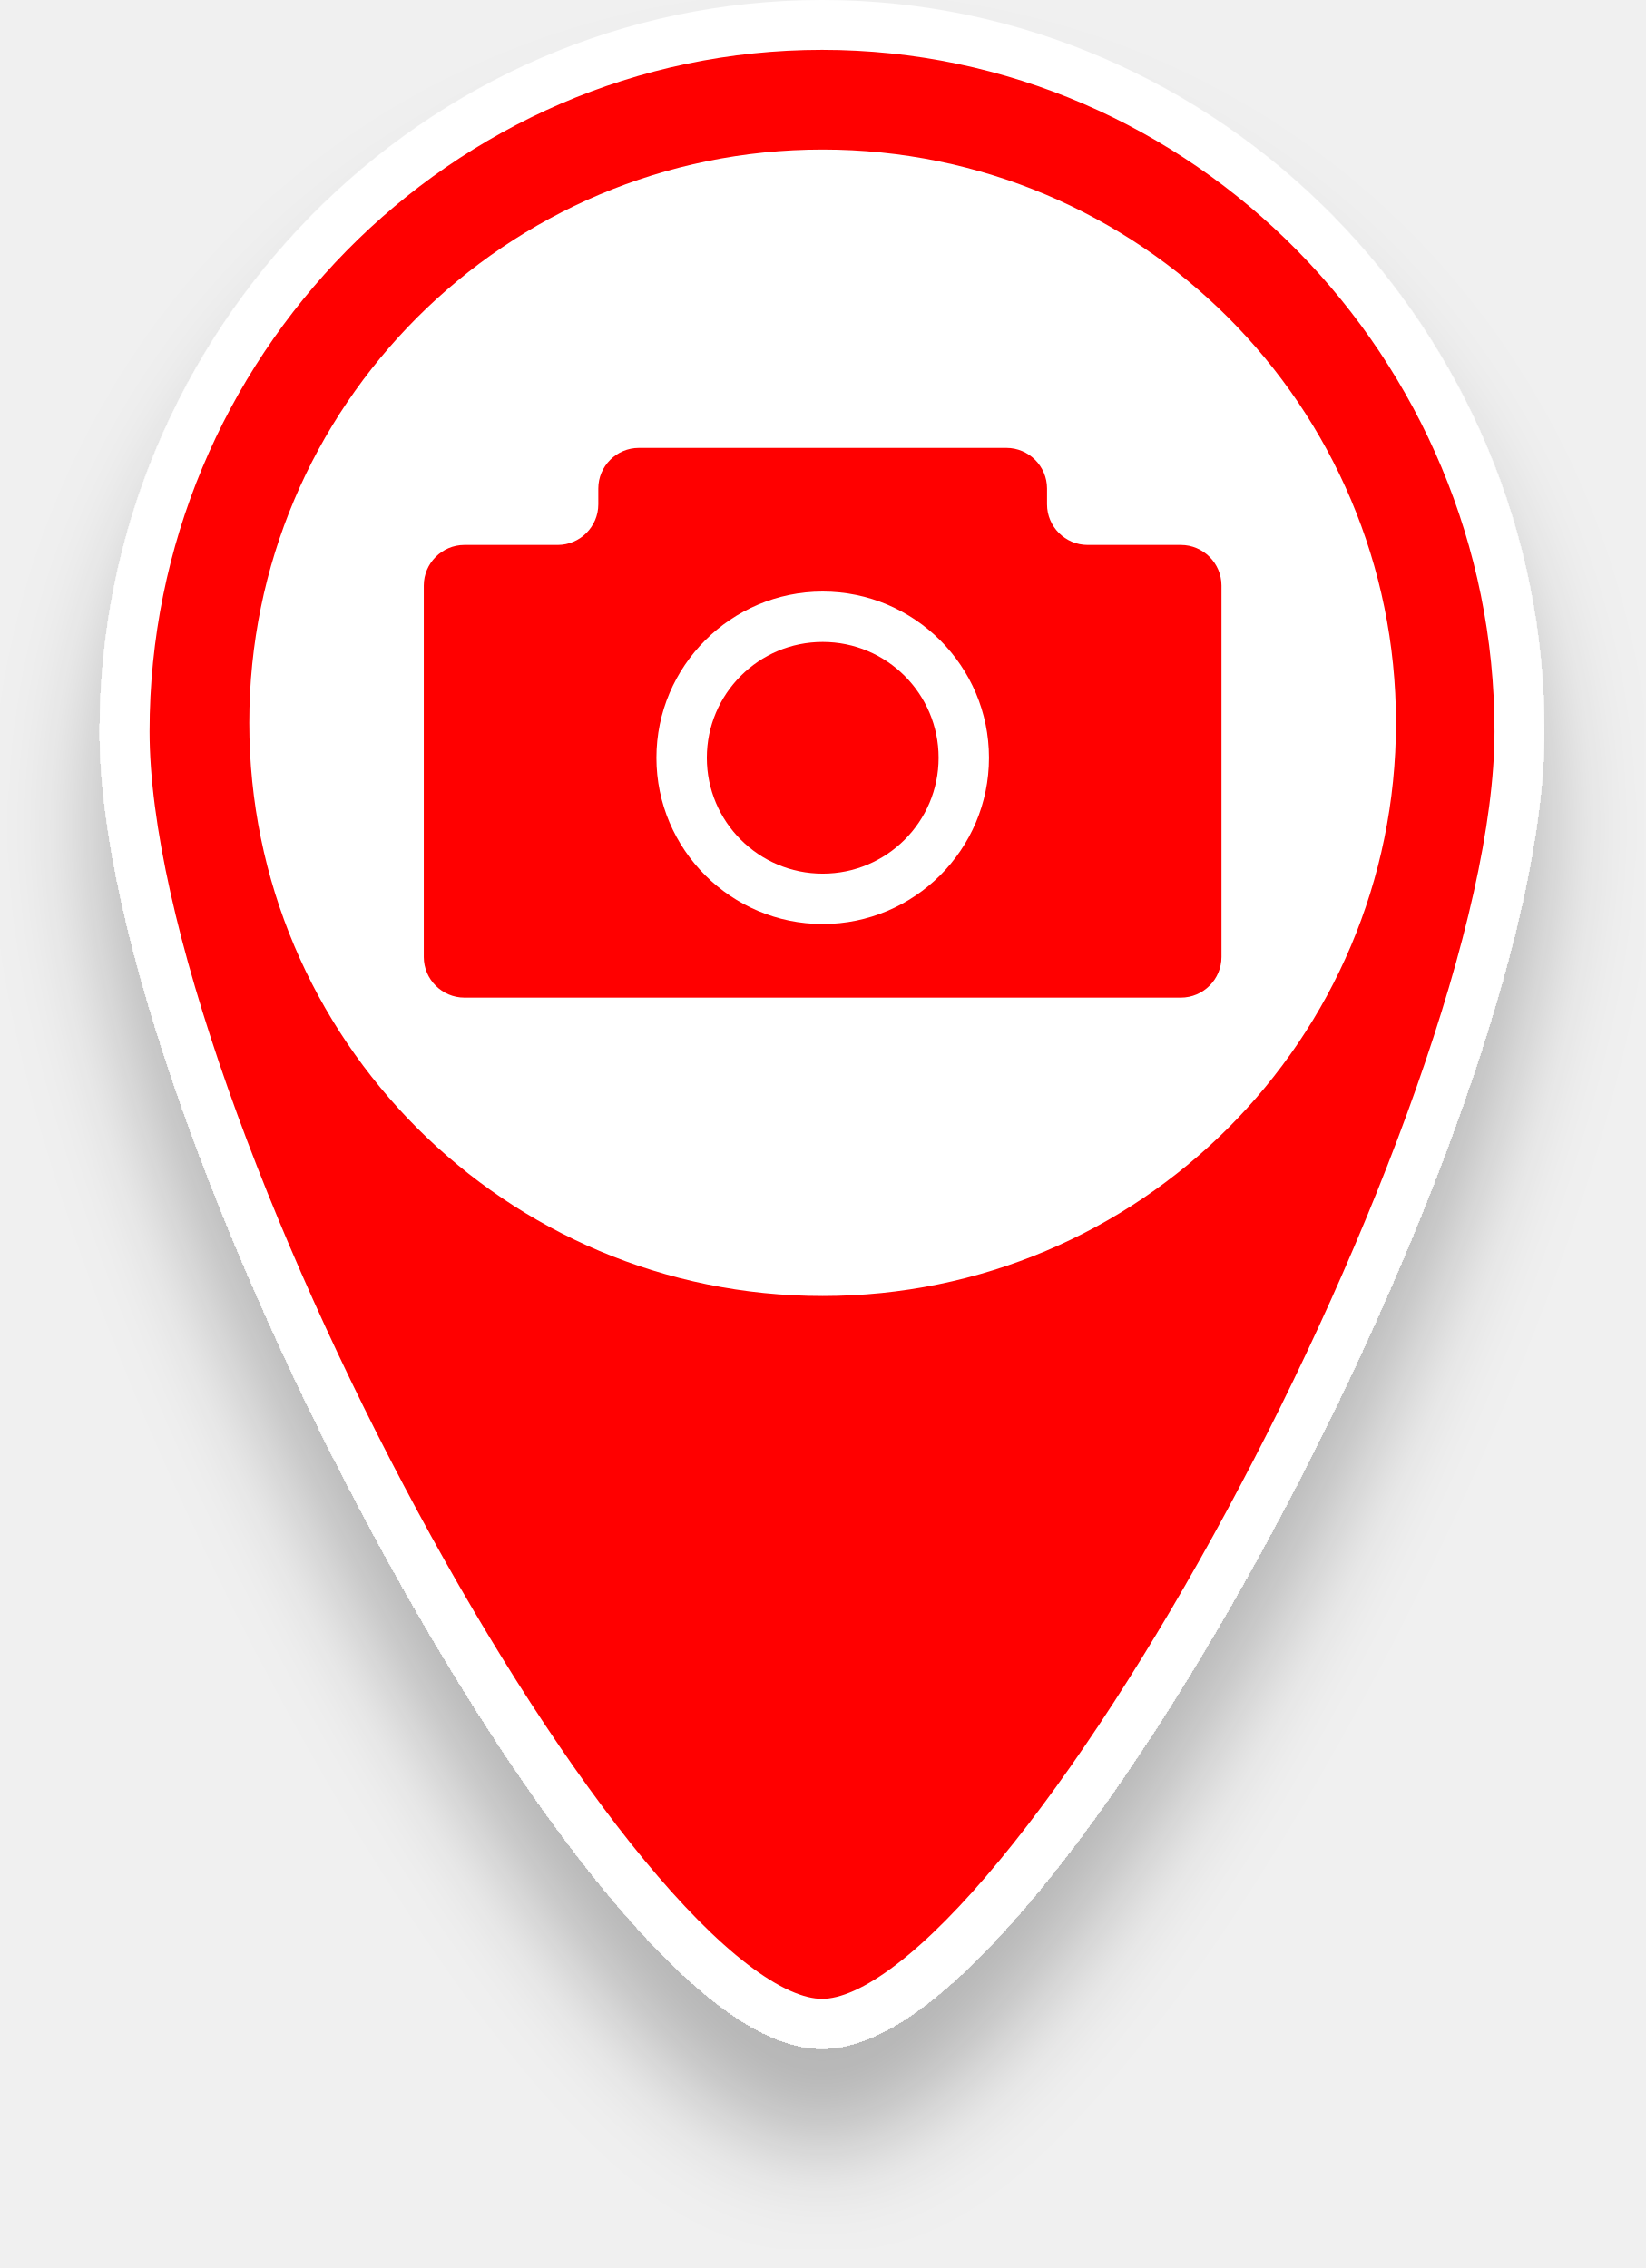
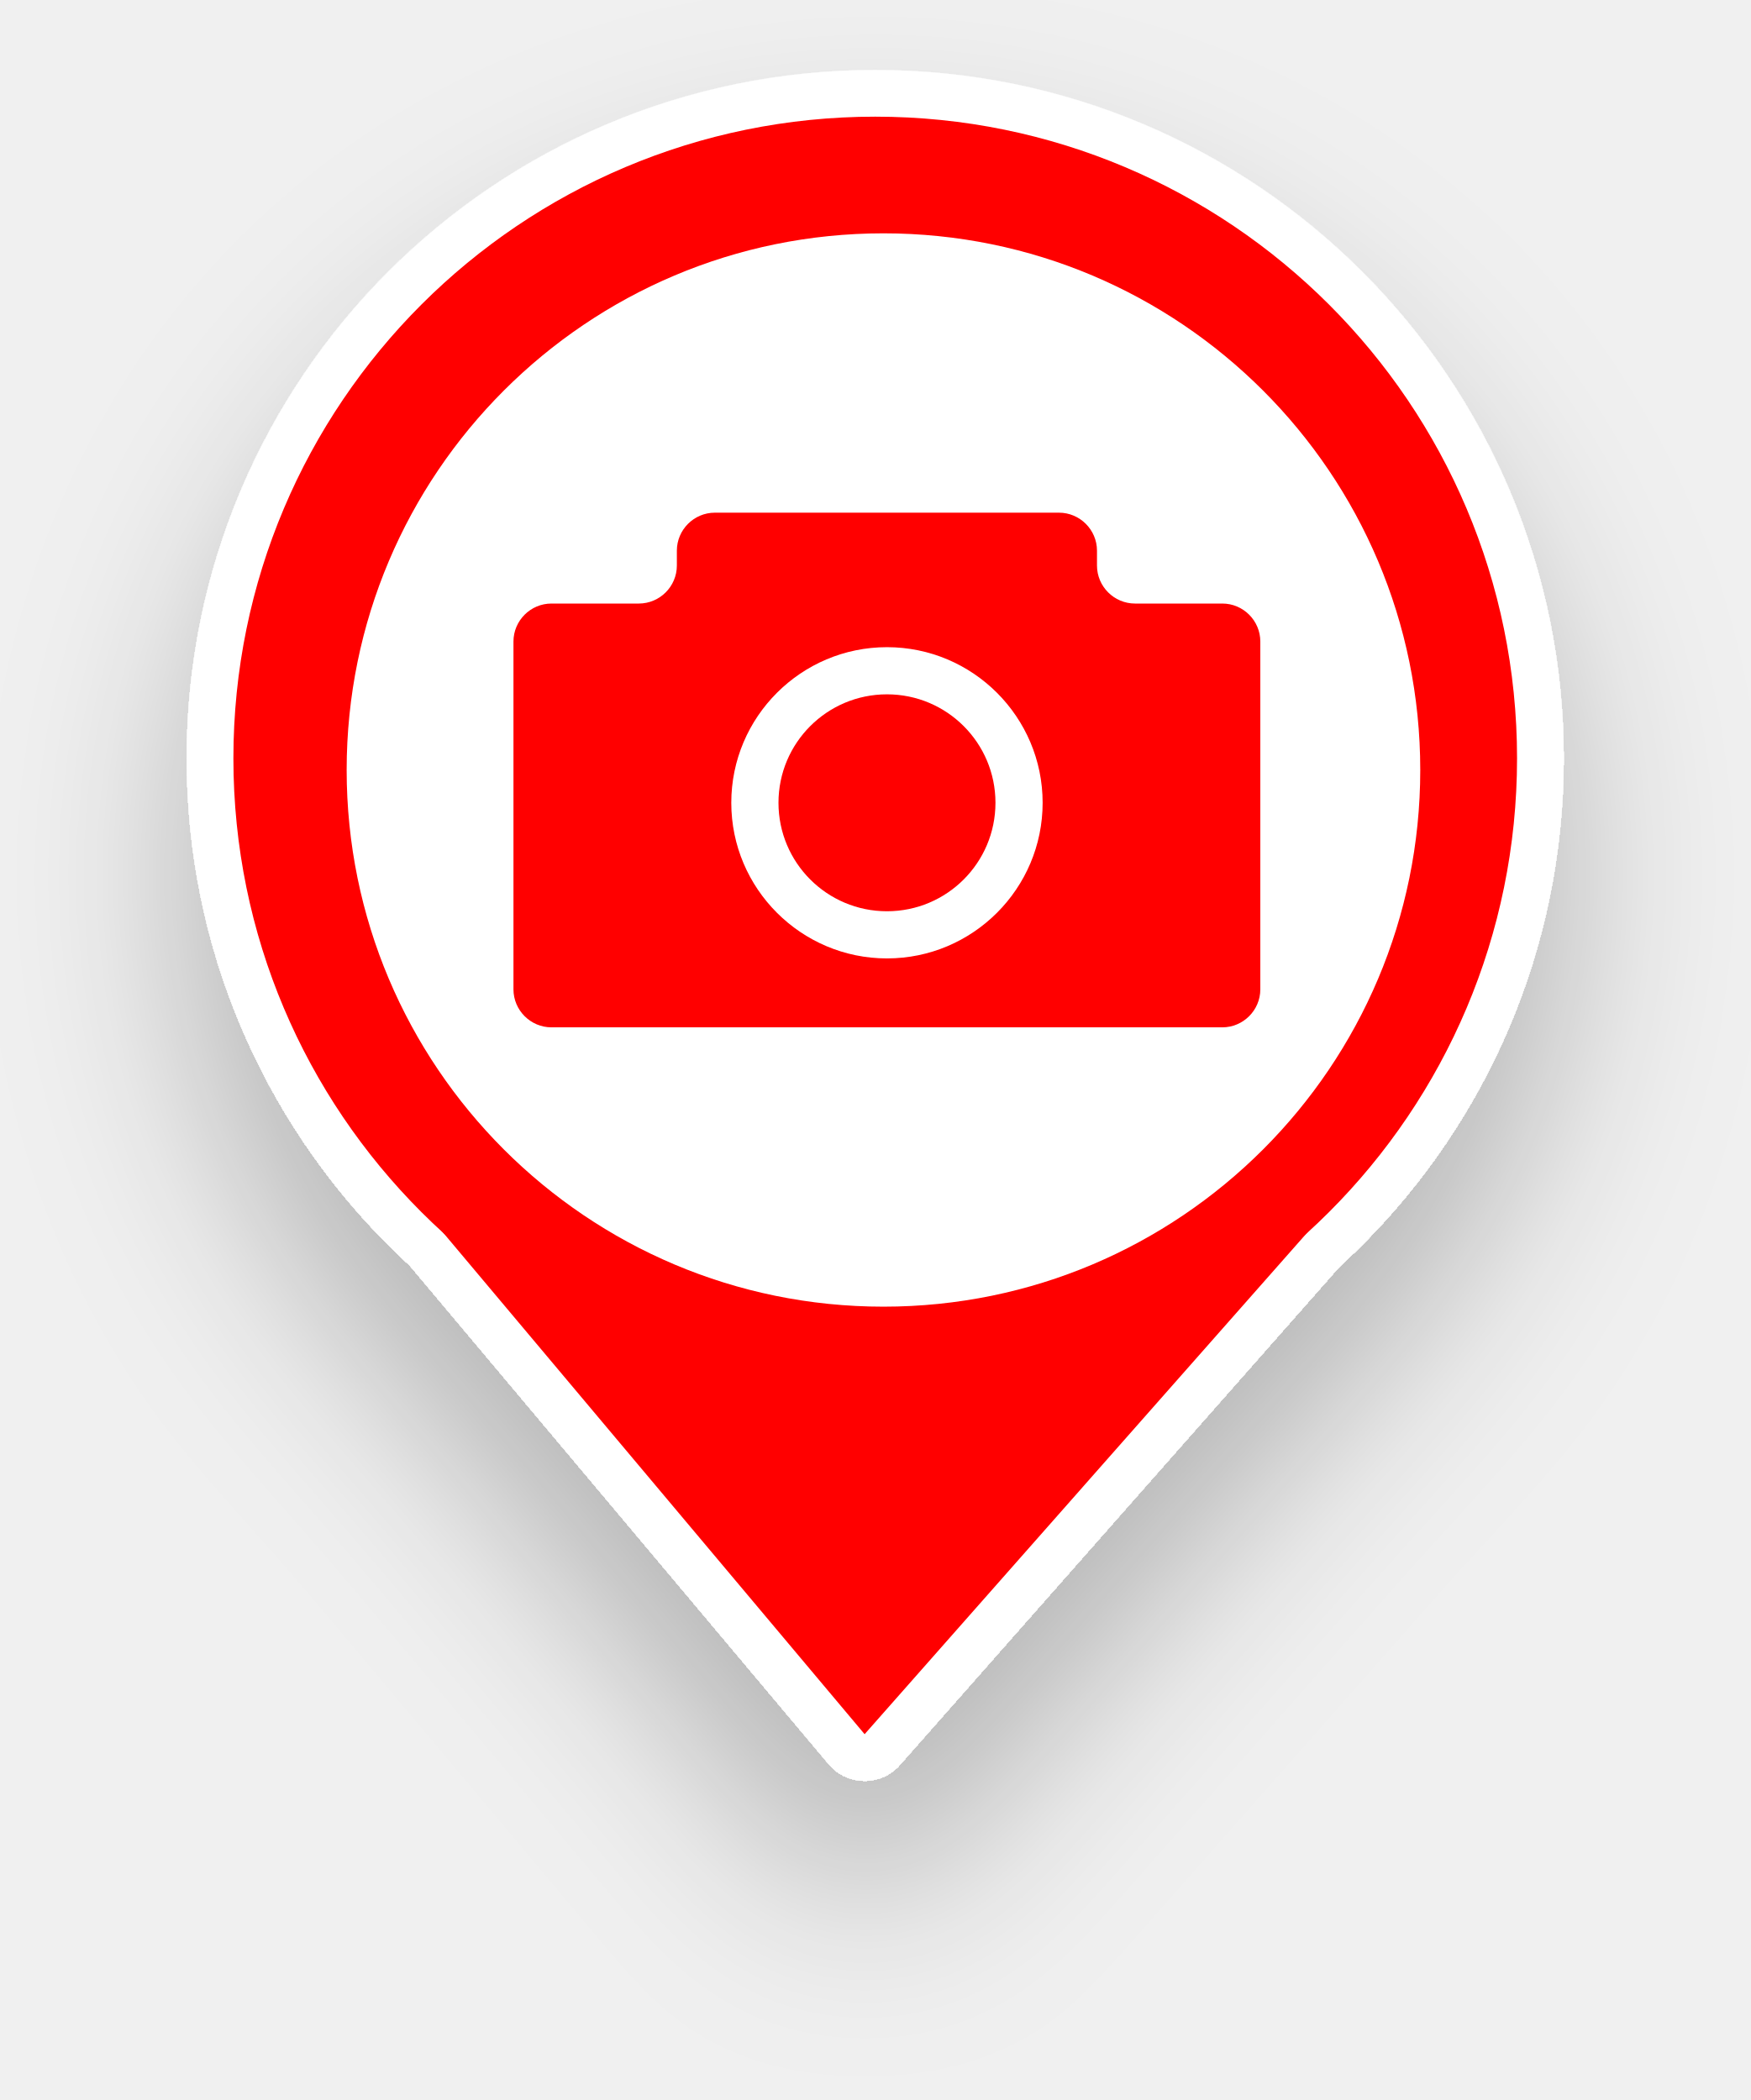
- <svg xmlns="http://www.w3.org/2000/svg" width="66" height="91" viewBox="0 0 66 91" fill="none">
-   <g filter="url(#filter0_d_16_316)">
-     <path d="M32.977 1C17.521 1 5 13.838 5 29.345C5 44.844 24.623 81.2 32.977 81.2C41.33 81.2 60.953 44.844 60.953 29.345C60.953 13.838 48.423 1 32.977 1Z" fill="#FF0000" />
-     <path d="M32.977 1C17.521 1 5 13.838 5 29.345C5 44.844 24.623 81.2 32.977 81.2C41.33 81.2 60.953 44.844 60.953 29.345C60.953 13.838 48.423 1 32.977 1Z" stroke="white" stroke-width="2" />
+ <svg xmlns="http://www.w3.org/2000/svg" width="75" height="90" viewBox="0 0 75 90" fill="none">
+   <g filter="url(#filter0_d_433_1775)">
+     <path d="M37.046 74.323L18.897 52.721L56.103 52.721L37.046 74.323Z" fill="#008FDF" />
+     <path d="M65 32.5C65 47.688 52.688 60 37.5 60C22.312 60 10 47.688 10 32.5C10 17.312 22.312 5 37.5 5C52.688 5 65 17.312 65 32.5Z" fill="white" />
+     <path d="M37.046 74.323L18.897 52.721L56.103 52.721L37.046 74.323Z" stroke="white" stroke-width="4" stroke-linejoin="round" />
+     <path d="M65 32.5C65 47.688 52.688 60 37.5 60C22.312 60 10 47.688 10 32.5C10 17.312 22.312 5 37.5 5C52.688 5 65 17.312 65 32.5Z" stroke="white" stroke-width="4" stroke-linejoin="round" />
  </g>
-   <path d="M10 29C10 41.703 20.297 52 33 52C45.703 52 56 41.703 56 29C56 16.297 45.703 6 33 6C20.297 6 10 16.297 10 29Z" fill="white" />
-   <path d="M33.003 35.054C35.571 35.054 37.652 32.972 37.652 30.405C37.652 27.838 35.571 25.757 33.003 25.757C30.436 25.757 28.355 27.838 28.355 30.405C28.355 32.972 30.436 35.054 33.003 35.054Z" fill="#FF0000" />
-   <path d="M43.63 21.865C42.734 21.865 42.002 21.132 42.002 20.237V19.6C42.002 18.704 41.269 17.972 40.374 17.972H25.629C24.733 17.972 24.001 18.704 24.001 19.6V20.237C24.001 21.132 23.268 21.865 22.373 21.865H18.628C17.733 21.865 17 22.598 17 23.493V38.4C17 39.295 17.733 40.028 18.628 40.028H47.372C48.267 40.028 49 39.295 49 38.4V23.493C49 22.598 48.267 21.865 47.372 21.865H43.627H43.63ZM33.003 37.075C29.326 37.075 26.333 34.083 26.333 30.405C26.333 26.728 29.326 23.735 33.003 23.735C36.681 23.735 39.673 26.728 39.673 30.405C39.673 34.083 36.681 37.075 33.003 37.075Z" fill="#FF0000" />
+   <path d="M37.046 74.323L18.897 52.721L56.103 52.721L37.046 74.323Z" fill="#FF0000" />
+   <path d="M61.909 32.5C61.909 45.981 50.981 56.909 37.5 56.909C24.019 56.909 13.091 45.981 13.091 32.5C13.091 19.019 24.019 8.091 37.5 8.091C50.981 8.091 61.909 19.019 61.909 32.5Z" fill="#FF0000" stroke="#FF0000" stroke-width="6.182" />
+   <ellipse cx="37.853" cy="33" rx="23" ry="23" fill="white" />
+   <path d="M38.003 39.054C40.571 39.054 42.652 36.973 42.652 34.405C42.652 31.838 40.571 29.757 38.003 29.757C35.436 29.757 33.355 31.838 33.355 34.405C33.355 36.973 35.436 39.054 38.003 39.054Z" fill="#FF0000" />
+   <path d="M48.63 25.866C47.734 25.866 47.002 25.133 47.002 24.238V23.6C47.002 22.705 46.269 21.972 45.374 21.972H30.629C29.733 21.972 29.001 22.705 29.001 23.6V24.238C29.001 25.133 28.268 25.866 27.373 25.866H23.628C22.733 25.866 22 26.598 22 27.494V42.401C22 43.296 22.733 44.029 23.628 44.029H52.372C53.267 44.029 54 43.296 54 42.401V27.494C54 26.598 53.267 25.866 52.372 25.866H48.627H48.63ZM38.003 41.075C34.326 41.075 31.333 38.083 31.333 34.405C31.333 30.728 34.326 27.736 38.003 27.736C41.681 27.736 44.673 30.728 44.673 34.405C44.673 38.083 41.681 41.075 38.003 41.075Z" fill="#FF0000" />
  <defs>
-     <filter id="filter0_d_16_316" x="0" y="0" width="65.954" height="90.2" filterUnits="userSpaceOnUse" color-interpolation-filters="sRGB">
+     <filter id="filter0_d_433_1775" x="0" y="0" width="75" height="89.323" filterUnits="userSpaceOnUse" color-interpolation-filters="sRGB">
      <feFlood flood-opacity="0" result="BackgroundImageFix" />
      <feColorMatrix in="SourceAlpha" type="matrix" values="0 0 0 0 0 0 0 0 0 0 0 0 0 0 0 0 0 0 127 0" result="hardAlpha" />
-       <feOffset dy="4" />
-       <feGaussianBlur stdDeviation="2" />
+       <feOffset dy="5" />
+       <feGaussianBlur stdDeviation="4" />
      <feComposite in2="hardAlpha" operator="out" />
      <feColorMatrix type="matrix" values="0 0 0 0 0 0 0 0 0 0 0 0 0 0 0 0 0 0 0.25 0" />
-       <feBlend mode="normal" in2="BackgroundImageFix" result="effect1_dropShadow_16_316" />
-       <feBlend mode="normal" in="SourceGraphic" in2="effect1_dropShadow_16_316" result="shape" />
+       <feBlend mode="normal" in2="BackgroundImageFix" result="effect1_dropShadow_433_1775" />
+       <feBlend mode="normal" in="SourceGraphic" in2="effect1_dropShadow_433_1775" result="shape" />
    </filter>
  </defs>
</svg>
